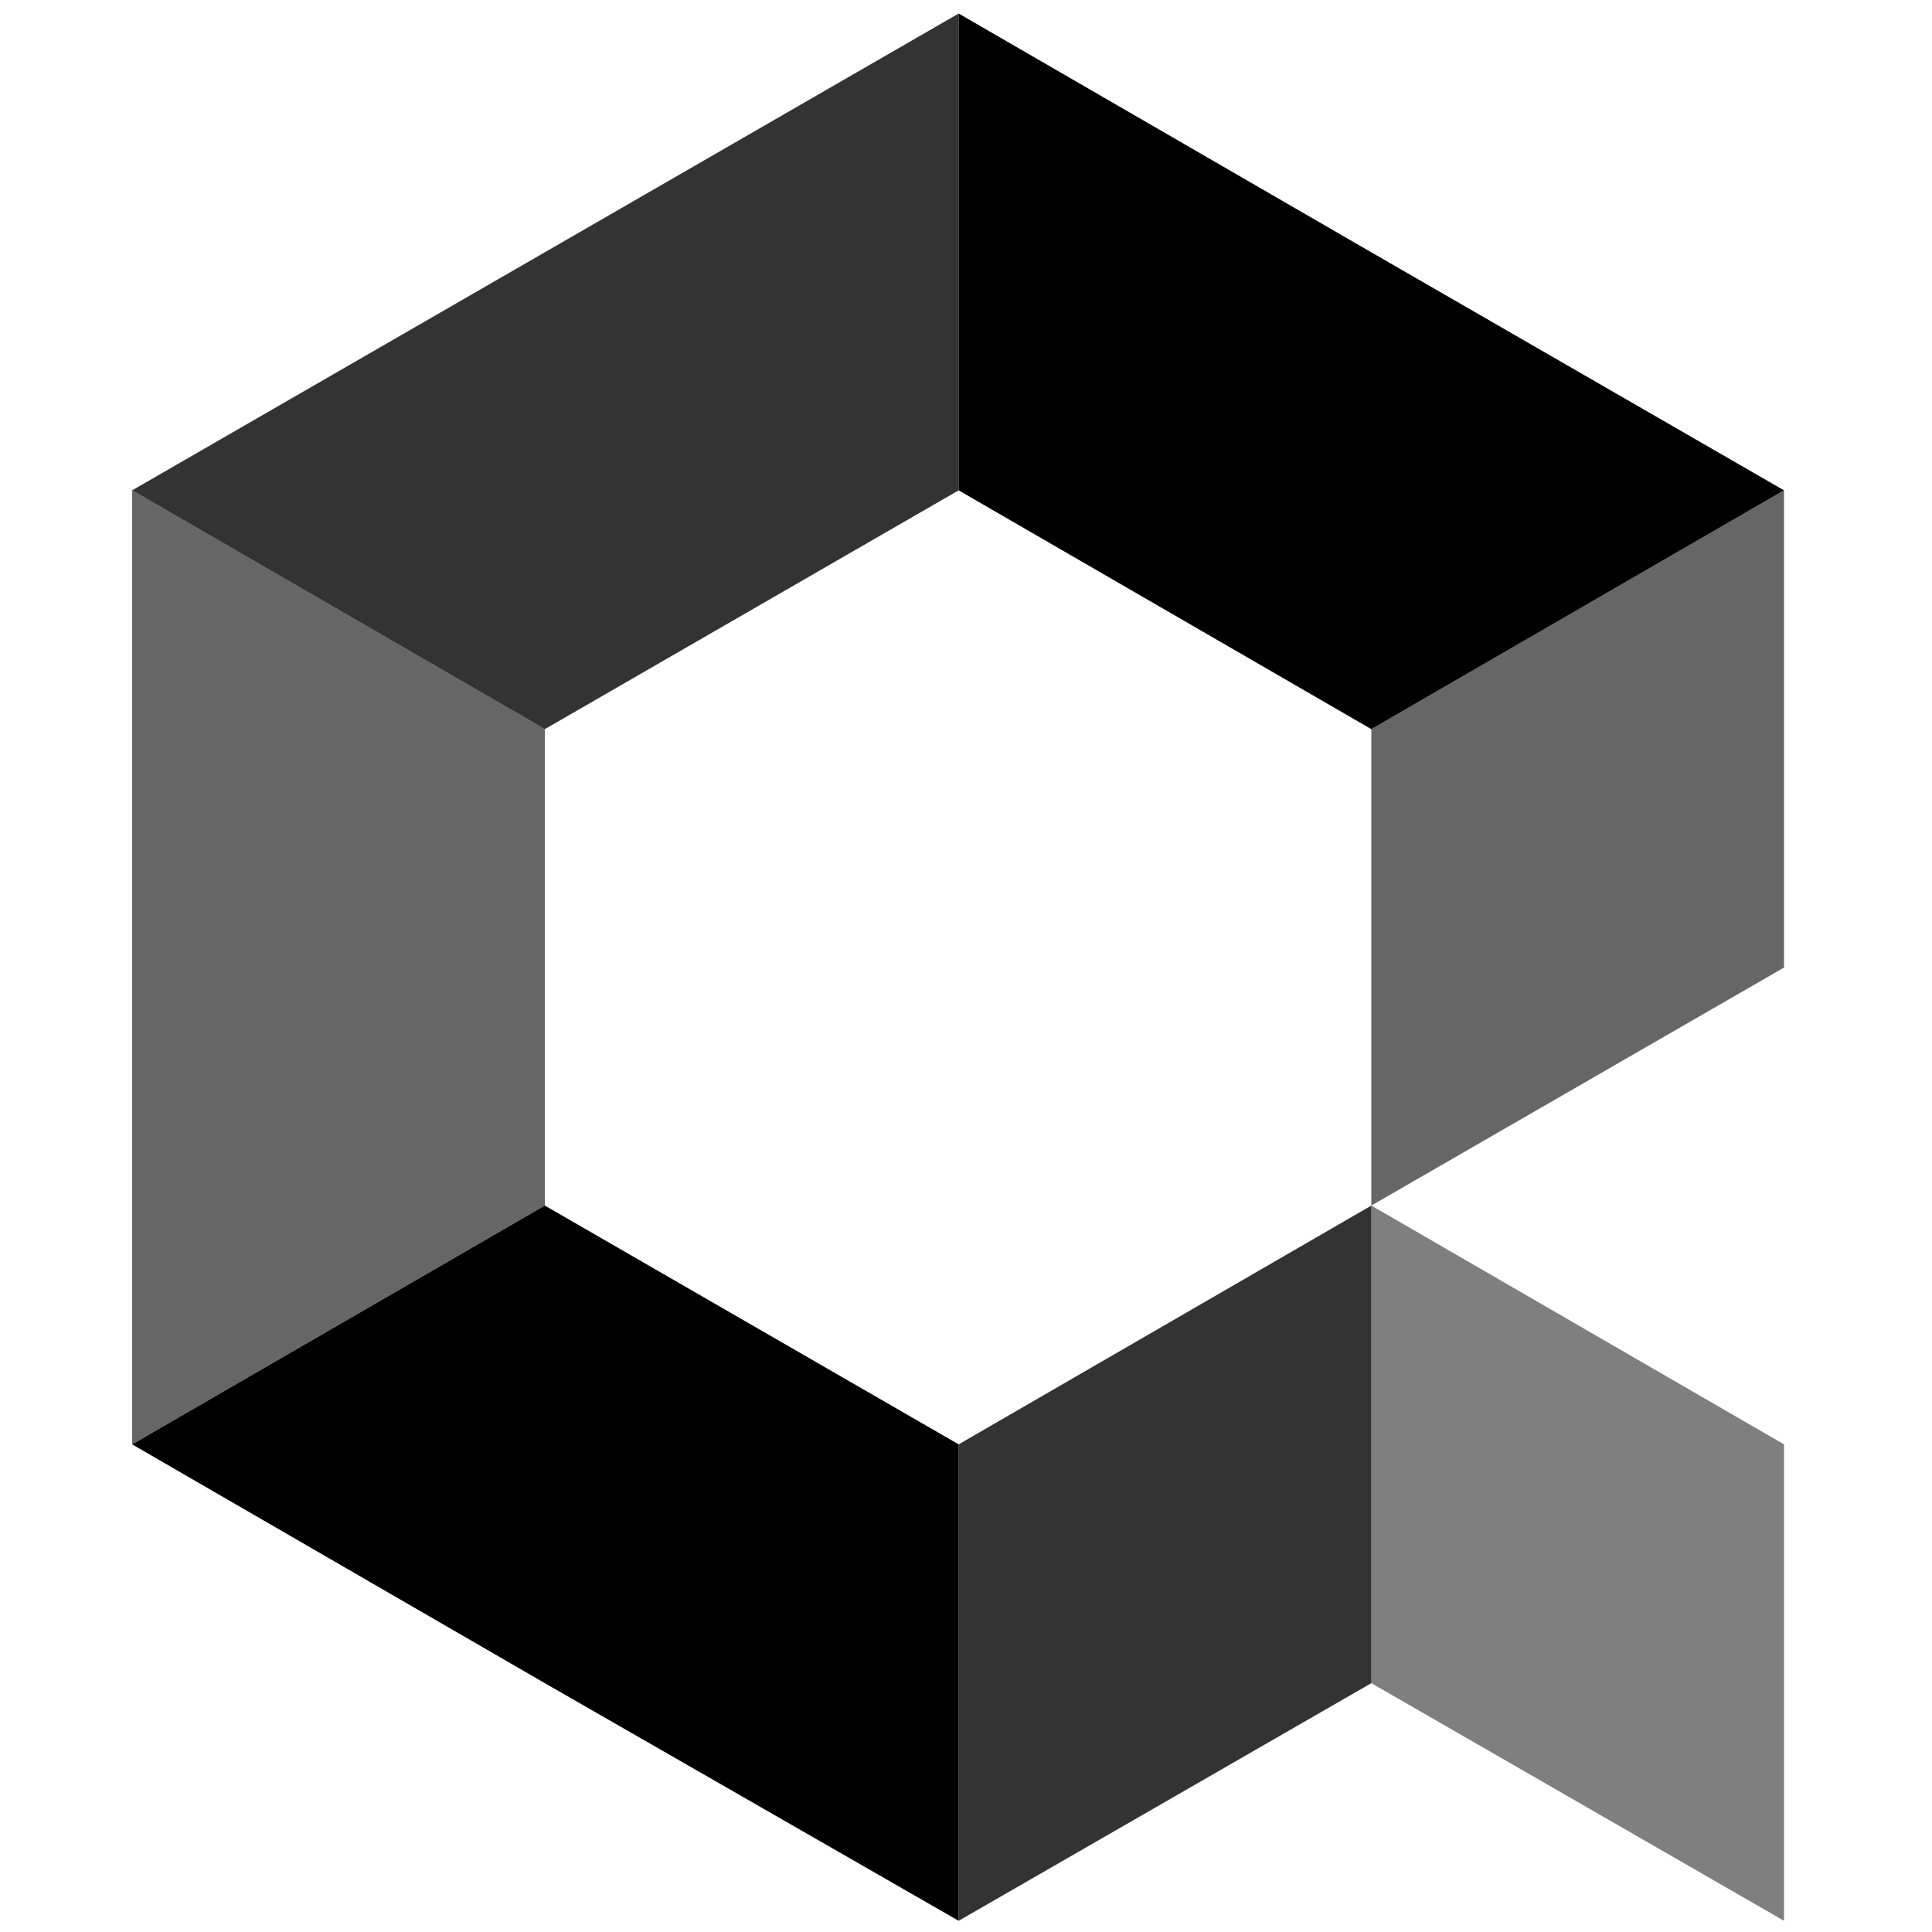
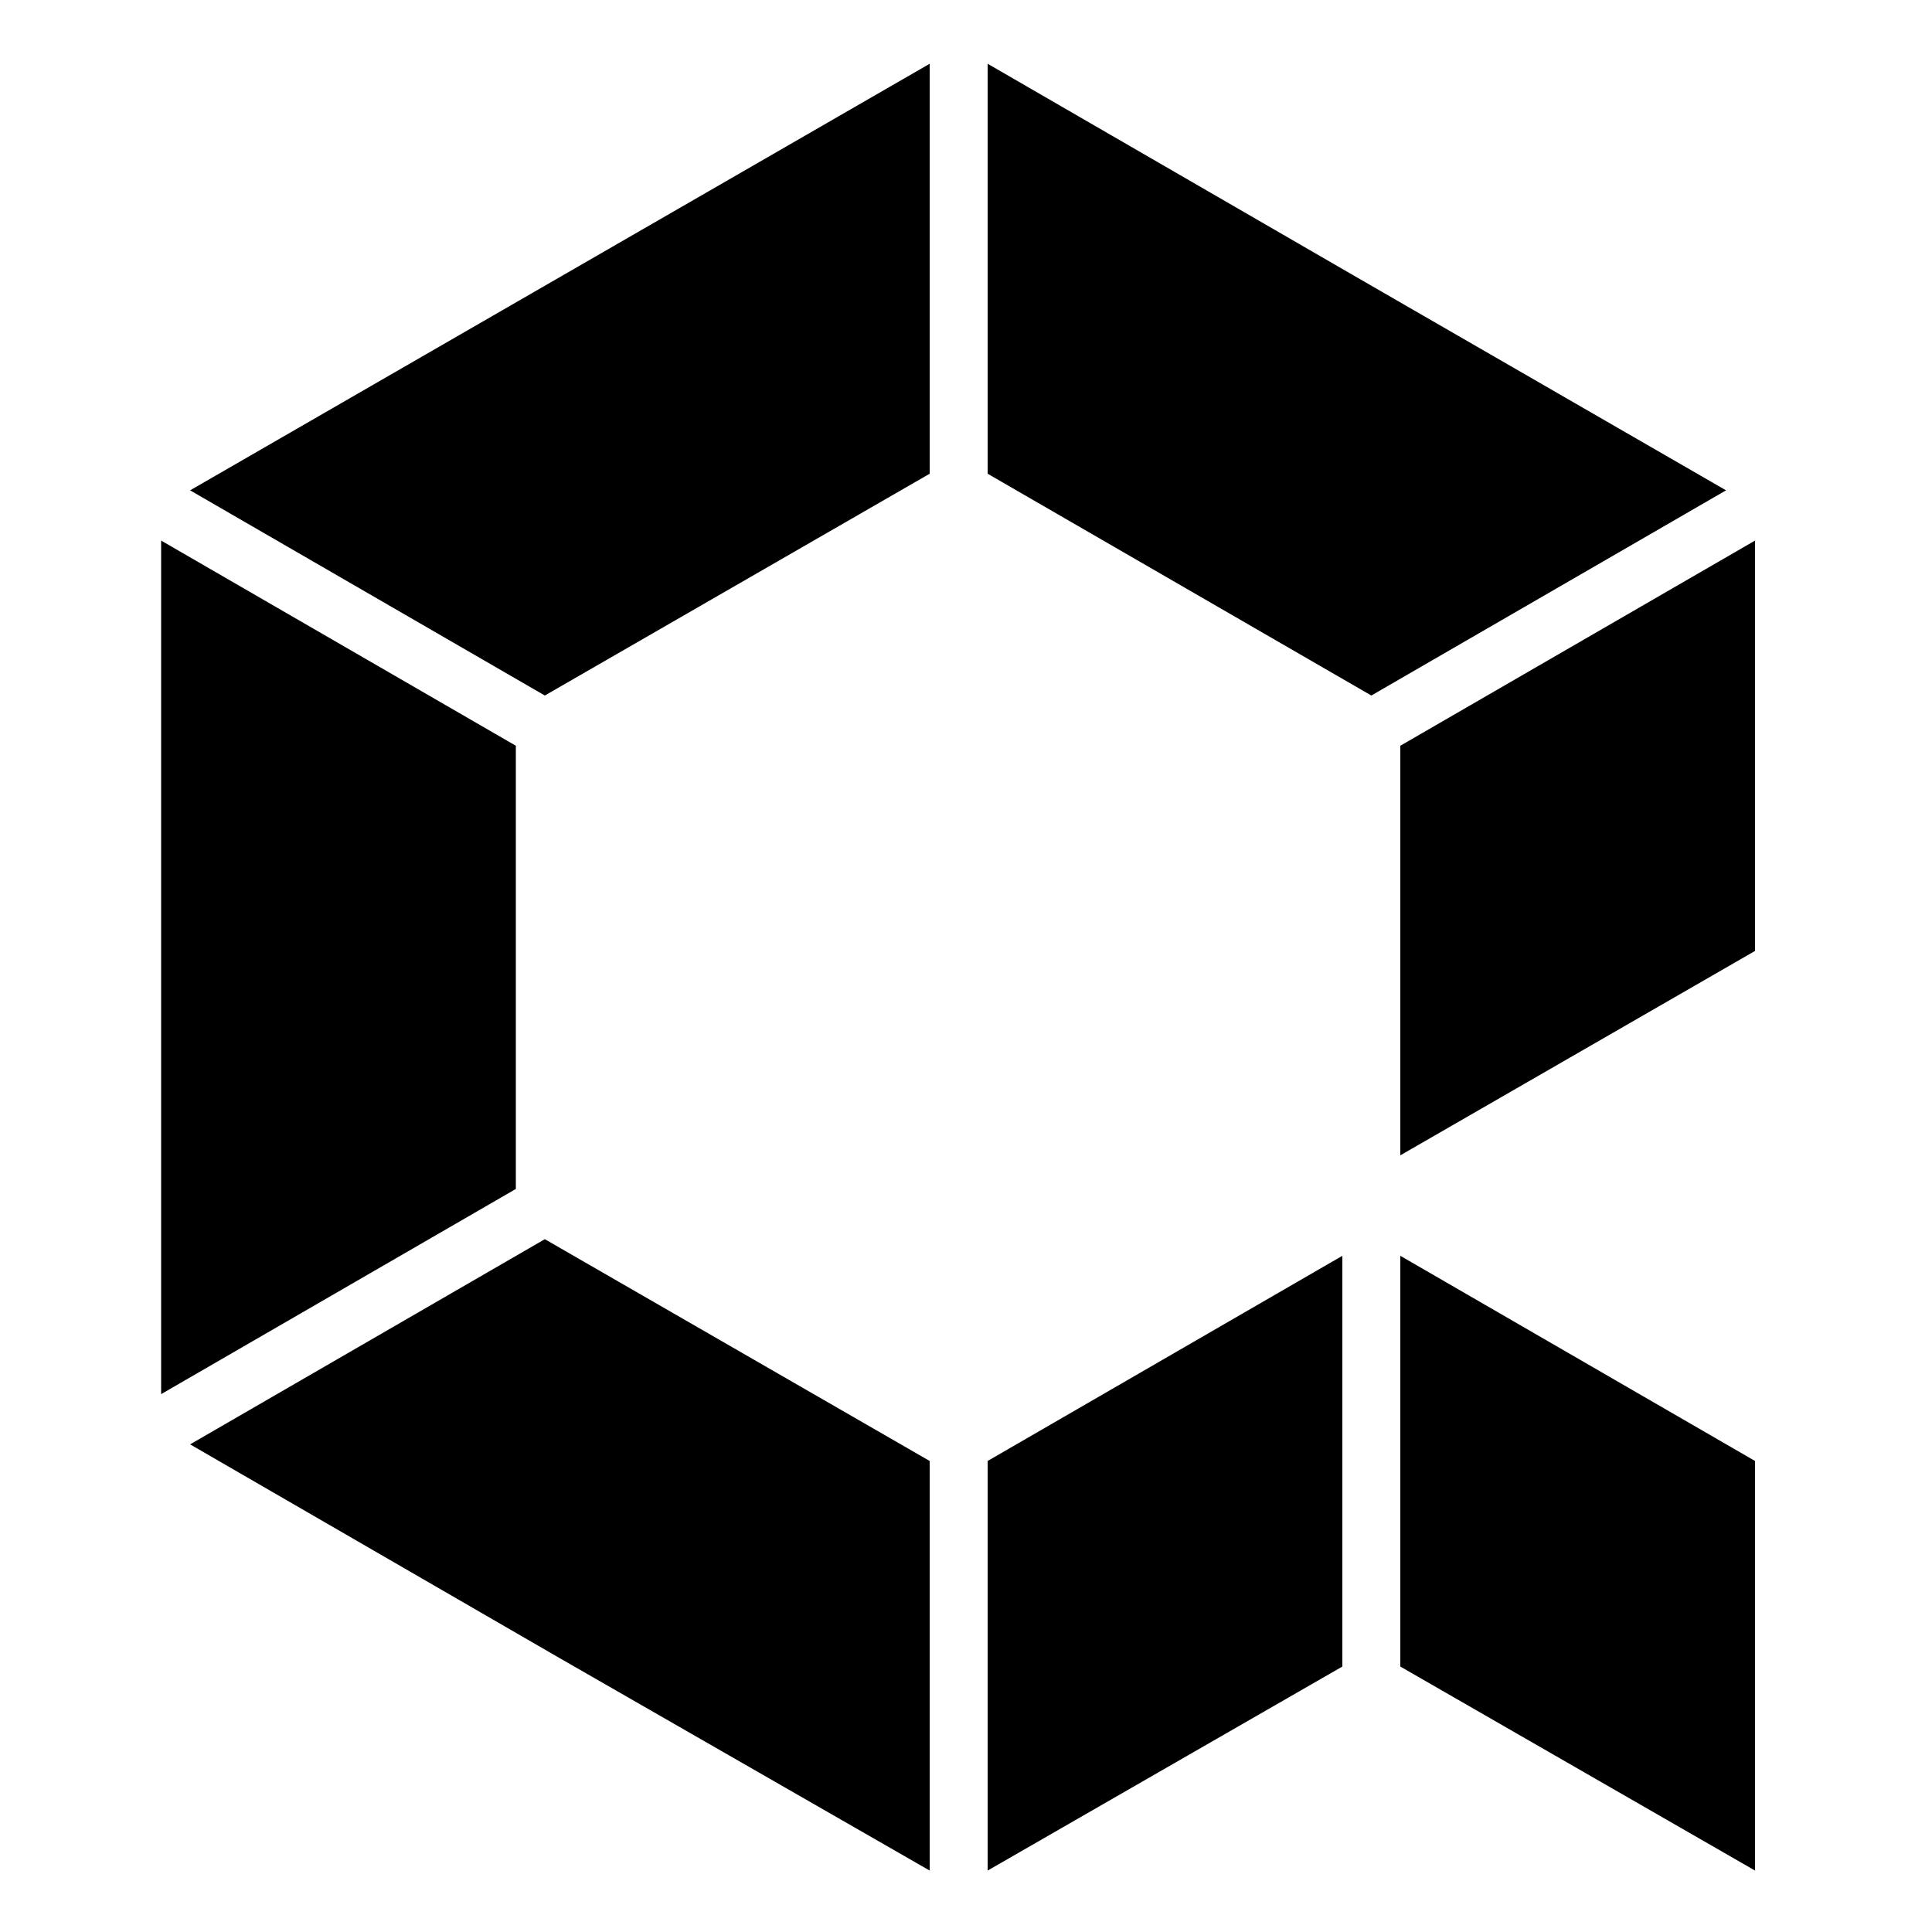
<svg xmlns="http://www.w3.org/2000/svg" version="1.1" id="qnt" x="0px" y="0px" viewBox="0 0 500 500" style="enable-background:new 0 0 500 500;" xml:space="preserve">
-   <style type="text/css">
- 	.st0{opacity:0.6;}
- 	.st1{opacity:0.5;}
- 	.st2{opacity:0.8;}
- </style>
-   <polygon class="st0" points="354.9,188.7 354.9,188.7 354.9,312 461.7,250.4 461.7,250.4 461.7,126.9 " />
-   <polygon class="st1" points="461.7,373.8 461.7,373.8 354.9,312 354.9,435.6 354.9,435.6 461.7,497.1 " />
-   <path class="st2" d="M248.1,126.9L248.1,126.9L248.1,126.9L248.1,126.9V3.5L34.2,126.9L141,188.7l0,0L248.1,126.9L248.1,126.9z" />
-   <polygon points="248.1,373.8 141,312 141,312 34.2,373.8 141,435.6 141,435.6 141,435.6 141,435.6 248.1,497.1 " />
-   <polygon class="st0" points="34.2,126.9 34.2,250.4 34.2,250.4 34.2,373.8 141,312 141,312 141,188.7 " />
-   <polygon class="st2" points="354.9,312 248.1,373.8 248.1,373.8 248.1,497.1 354.9,435.6 354.9,435.6 " />
-   <polygon points="354.9,188.7 461.7,126.9 354.9,65.3 354.9,65.3 354.9,65.3 354.9,65.3 354.9,65.3 354.9,65.3 248.1,3.5   248.1,126.9 248.1,126.9 354.9,188.7 354.9,188.7 " />
+   <polygon points="362.4,193 362.4,299 454.2,246.1 454.2,139.9 " />
+   <polygon points="362.4,325 362.4,431.3 454.2,484.1 454.2,378.1 " />
+   <polygon points="49.2,126.9 141,180 240.6,122.6 240.6,16.5 " />
+   <polygon points="141,320.7 49.2,373.8 144.8,429.1 240.6,484.1 240.6,378.1 " />
+   <polygon points="41.7,139.9 41.7,360.8 133.5,307.7 133.5,193 " />
+   <polygon points="255.6,378.1 255.6,484.1 347.4,431.3 347.4,325 " />
+   <polygon points="446.7,126.9 351.2,71.8 255.6,16.5 255.6,122.6 354.9,180 " />
</svg>
